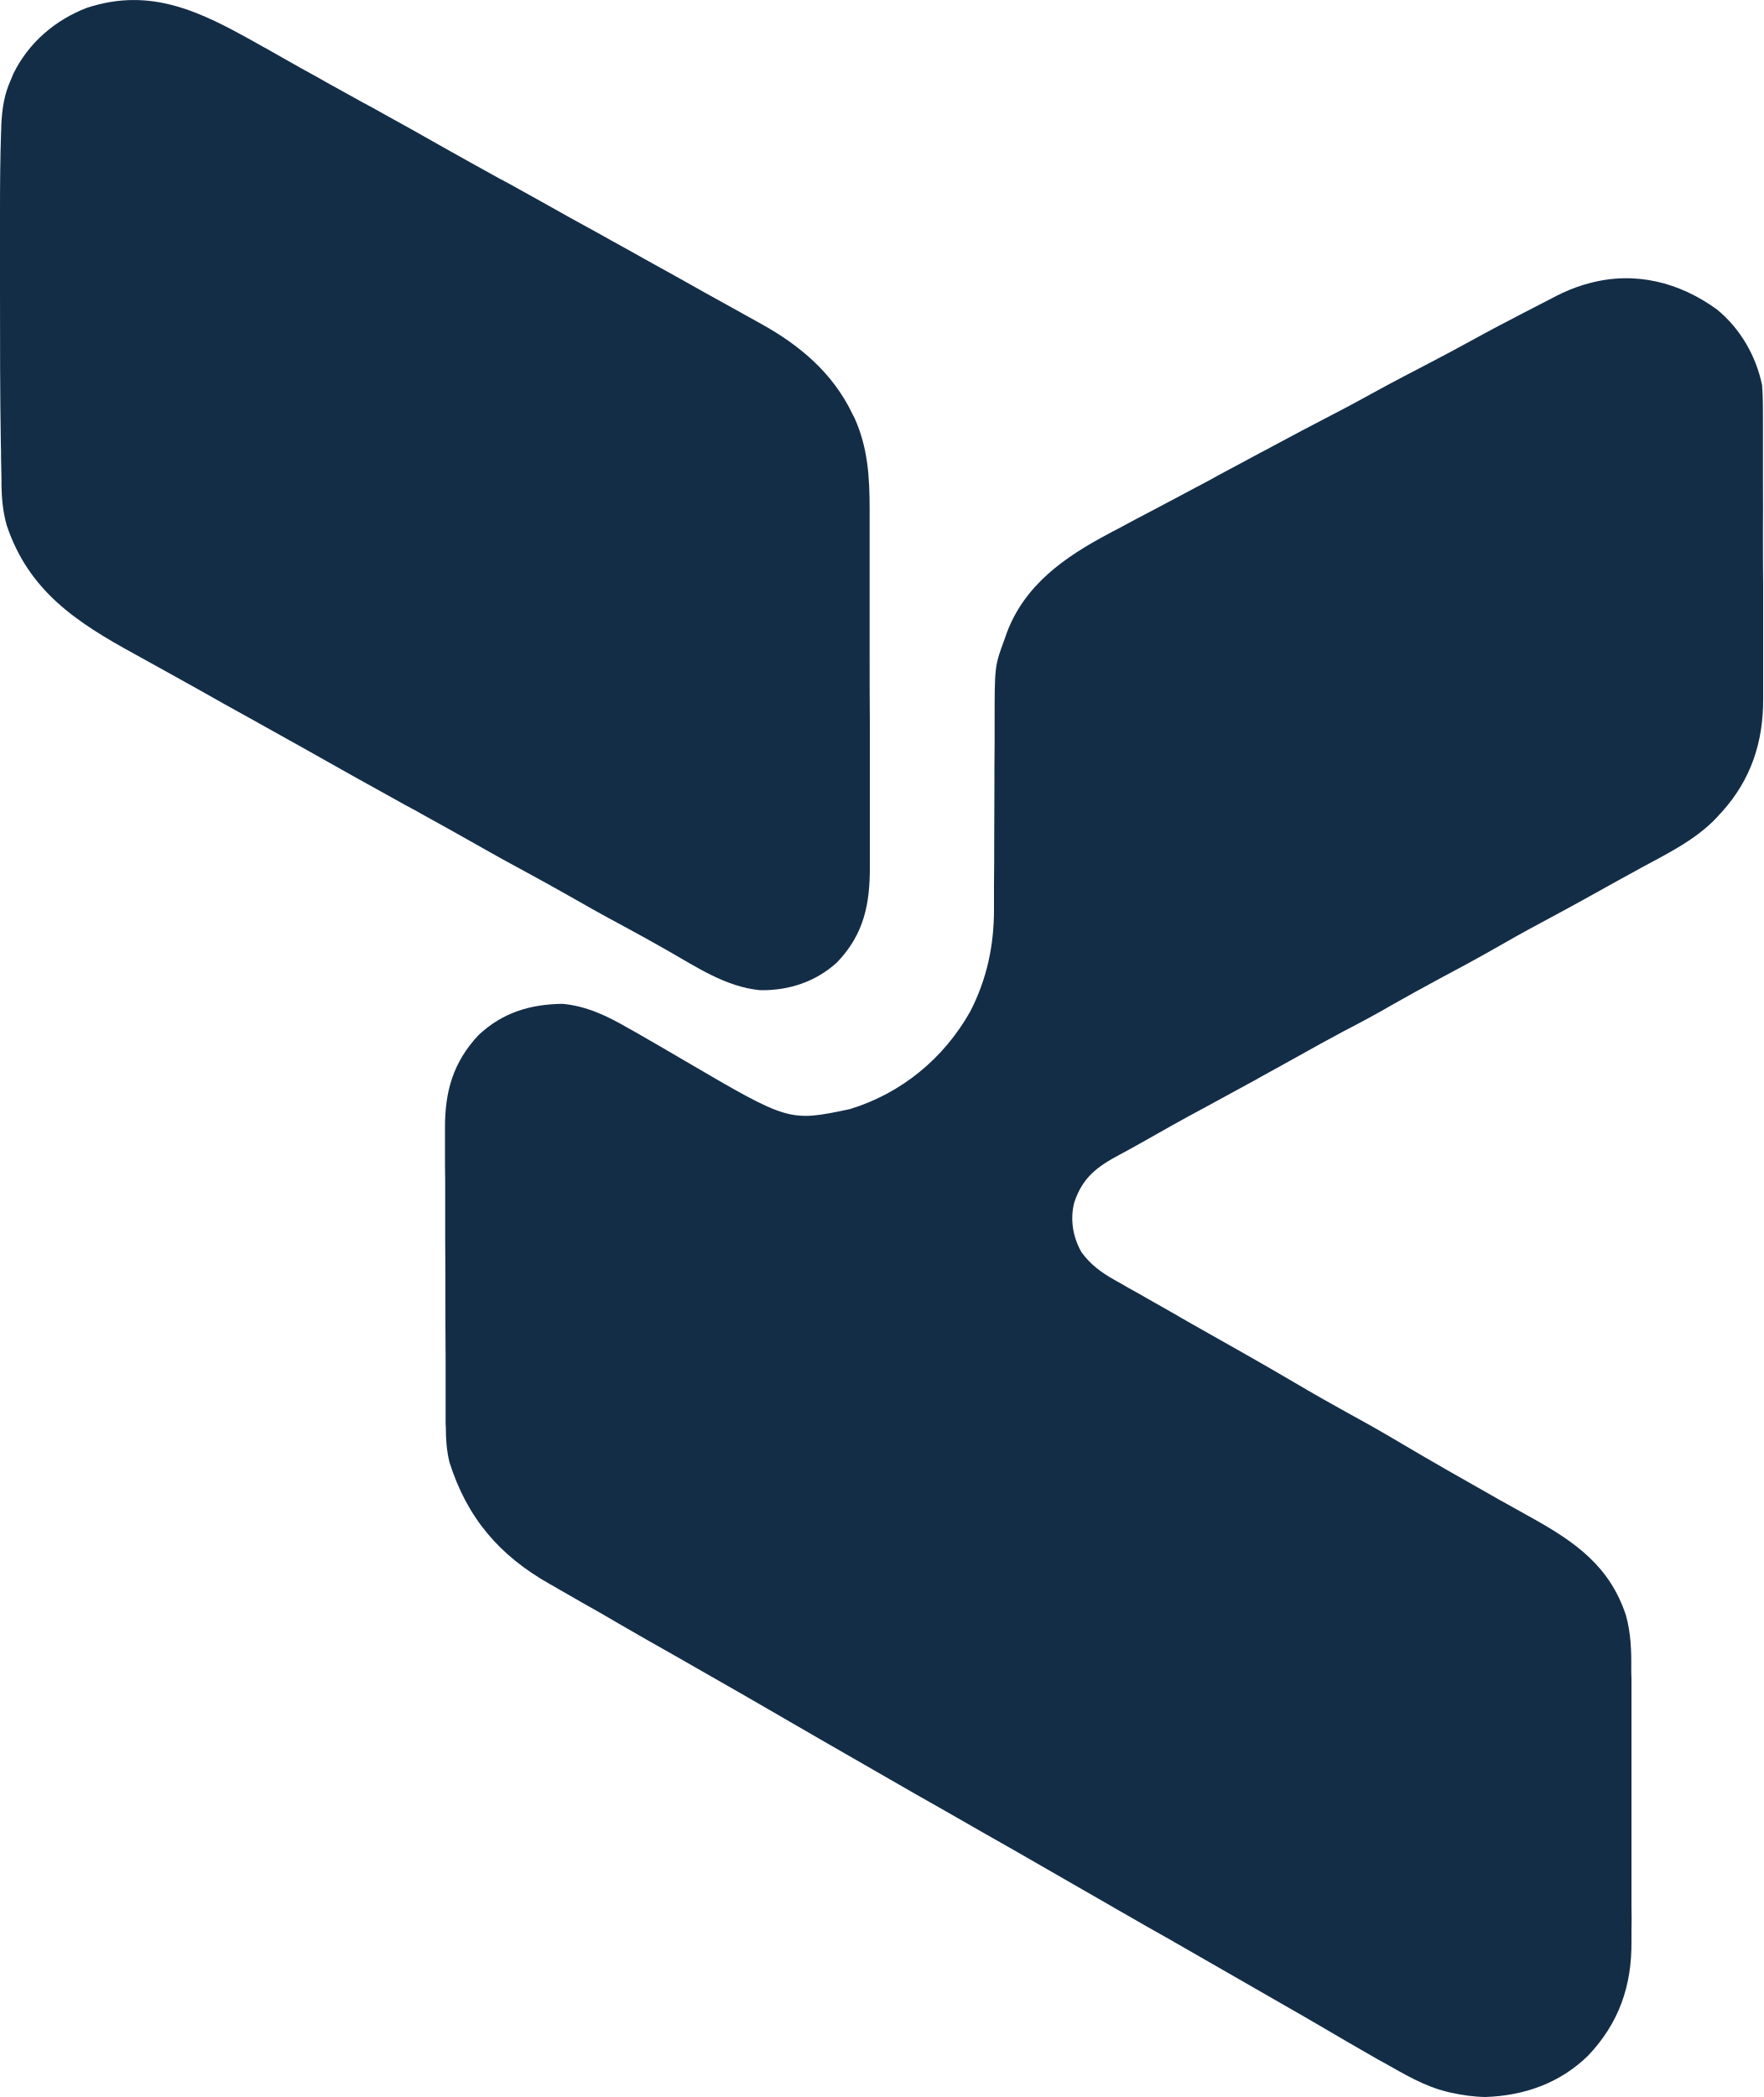
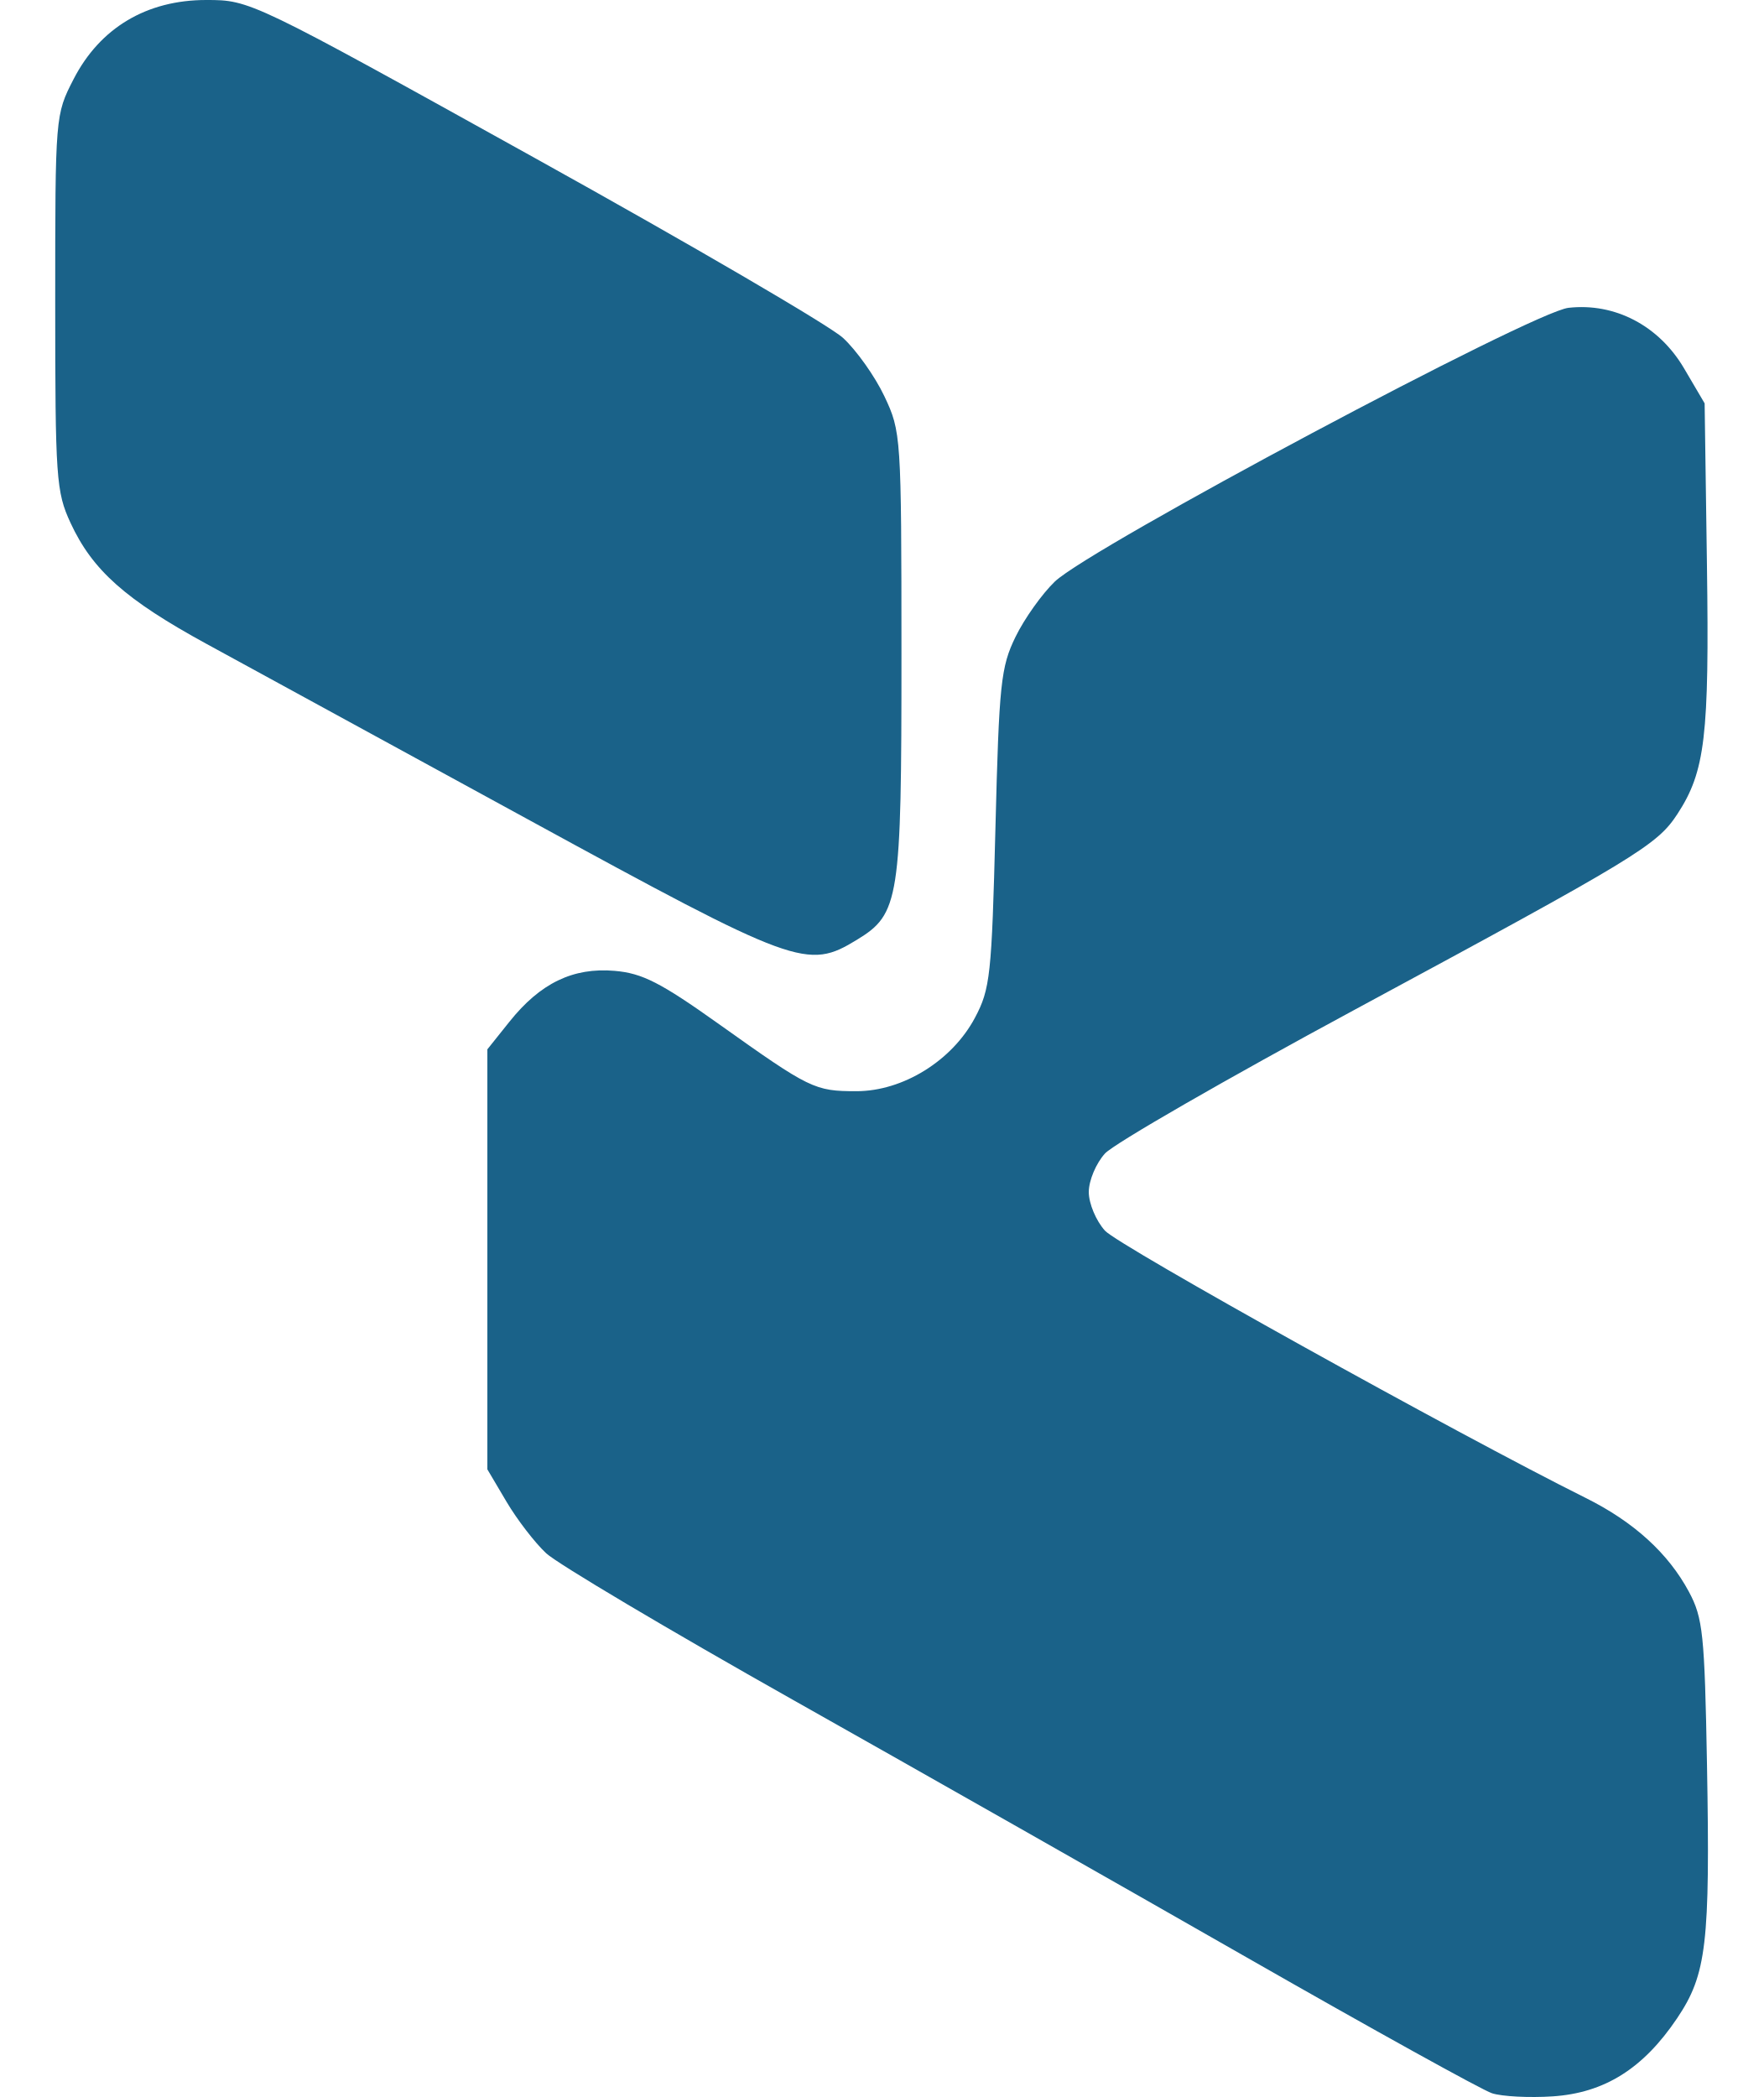
- <svg xmlns="http://www.w3.org/2000/svg" viewBox="0 0 84.08 100.00" fill="#142D47">
-   <path d="M 12.26,2.07 C 12.41,2.16 12.56,2.24 12.71,2.32 C 12.96,2.46 13.2,2.6 13.45,2.74 C 14.02,3.07 14.59,3.38 15.17,3.7 C 15.22,3.73 15.22,3.73 15.52,3.9 C 16.13,4.24 16.75,4.58 17.36,4.92 C 17.39,4.93 17.39,4.93 17.55,5.02 C 17.61,5.05 17.67,5.09 17.74,5.12 C 17.86,5.19 17.98,5.26 18.11,5.33 C 18.17,5.36 18.23,5.39 18.29,5.43 C 19.2,5.93 20.1,6.43 20.99,6.94 C 21.95,7.48 22.92,8.02 23.88,8.55 C 23.95,8.58 24.01,8.61 24.07,8.65 C 24.13,8.68 24.2,8.72 24.26,8.75 C 25.24,9.29 26.22,9.84 27.2,10.39 C 27.68,10.65 28.15,10.91 28.62,11.17 C 28.96,11.36 29.31,11.56 29.66,11.75 C 30.03,11.95 30.4,12.16 30.77,12.37 C 31.73,12.9 32.69,13.43 33.64,13.97 C 34.2,14.28 34.76,14.59 35.32,14.9 C 35.43,14.96 35.54,15.03 35.66,15.09 C 35.87,15.21 36.08,15.32 36.29,15.44 C 38.15,16.47 39.71,17.79 40.64,19.72 C 40.67,19.78 40.7,19.85 40.74,19.91 C 41.39,21.34 41.47,22.76 41.47,24.29 C 41.47,24.5 41.47,24.7 41.47,24.9 C 41.47,25.45 41.47,26 41.47,26.54 C 41.47,27 41.47,27.46 41.47,27.92 C 41.47,29 41.47,30.08 41.47,31.17 C 41.47,32.28 41.47,33.39 41.48,34.5 C 41.48,35.46 41.48,36.42 41.48,37.38 C 41.48,37.95 41.48,38.53 41.48,39.1 C 41.48,39.63 41.48,40.17 41.48,40.71 C 41.48,40.9 41.48,41.1 41.48,41.3 C 41.49,43.09 41.21,44.54 39.92,45.89 C 38.9,46.82 37.62,47.24 36.25,47.22 C 34.6,47.06 33.21,46.11 31.8,45.31 C 31.1,44.91 30.39,44.52 29.67,44.13 C 28.77,43.65 27.88,43.15 26.99,42.64 C 26.34,42.27 25.68,41.91 25.02,41.55 C 24.27,41.15 23.52,40.73 22.78,40.31 C 21.9,39.81 21.02,39.32 20.13,38.83 C 20.01,38.76 19.88,38.69 19.76,38.62 C 19.7,38.59 19.63,38.56 19.57,38.52 C 19.51,38.49 19.45,38.45 19.38,38.42 C 19.35,38.4 19.35,38.4 19.2,38.32 C 17.61,37.44 16.03,36.56 14.46,35.67 C 13.6,35.19 12.74,34.71 11.88,34.23 C 11.11,33.81 10.35,33.38 9.59,32.95 C 8.54,32.36 7.48,31.78 6.42,31.19 C 3.66,29.68 1.37,28.19 0.32,25.05 C 0.14,24.41 0.08,23.79 0.07,23.13 C 0.07,23.03 0.07,22.93 0.07,22.83 C 0.06,22.51 0.06,22.19 0.05,21.86 C 0.05,21.63 0.05,21.4 0.04,21.18 C 0,18.76 -0,16.35 0,13.93 C 0,13.32 0,12.7 0,12.09 C 4.72E-05,11.6 4.72E-05,11.11 0,10.62 C 0,10.4 0,10.17 4.72E-05,9.94 C -0,8.73 0.01,7.53 0.05,6.32 C 0.06,6.21 0.06,6.1 0.06,5.98 C 0.1,5.2 0.19,4.52 0.52,3.8 C 0.56,3.7 0.6,3.61 0.64,3.51 C 1.36,2.04 2.63,0.95 4.15,0.37 C 7.24,-0.64 9.62,0.59 12.26,2.07 Z" />
-   <path d="M 81.88,14.76 C 82.99,15.67 83.74,16.97 84.03,18.37 C 84.07,18.9 84.07,19.43 84.07,19.97 C 84.07,20.13 84.07,20.29 84.07,20.45 C 84.07,20.87 84.07,21.3 84.07,21.74 C 84.07,22.1 84.07,22.46 84.07,22.82 C 84.08,23.67 84.07,24.52 84.07,25.37 C 84.07,26.24 84.07,27.12 84.08,27.99 C 84.08,28.75 84.08,29.5 84.08,30.26 C 84.08,30.7 84.08,31.15 84.08,31.6 C 84.08,32.03 84.08,32.45 84.08,32.87 C 84.08,33.03 84.08,33.18 84.08,33.33 C 84.09,35.38 83.5,37.18 82.11,38.72 C 82.04,38.79 81.97,38.87 81.9,38.95 C 80.89,40.04 79.52,40.7 78.23,41.4 C 77.93,41.57 77.63,41.73 77.32,41.9 C 76.07,42.6 74.82,43.29 73.55,43.97 C 72.74,44.4 71.94,44.85 71.14,45.31 C 70.31,45.78 69.46,46.24 68.61,46.69 C 67.88,47.08 67.15,47.49 66.42,47.9 C 65.65,48.35 64.86,48.77 64.07,49.18 C 63.32,49.58 62.58,49.99 61.83,50.41 C 61.27,50.72 60.7,51.04 60.13,51.35 C 60.06,51.39 60,51.42 59.94,51.46 C 59.08,51.93 58.23,52.39 57.37,52.86 C 56.37,53.39 55.39,53.95 54.4,54.51 C 54.06,54.7 53.72,54.89 53.38,55.07 C 52.31,55.64 51.62,56.16 51.23,57.34 C 51.02,58.14 51.16,58.99 51.57,59.71 C 51.99,60.29 52.5,60.67 53.12,61.02 C 53.23,61.08 53.34,61.15 53.46,61.21 C 53.58,61.28 53.7,61.35 53.82,61.42 C 53.95,61.49 54.07,61.56 54.2,61.63 C 54.46,61.78 54.73,61.93 54.99,62.08 C 55.37,62.29 55.74,62.51 56.12,62.72 C 56.18,62.76 56.24,62.79 56.3,62.83 C 56.42,62.89 56.53,62.96 56.65,63.03 C 57.57,63.55 58.49,64.07 59.41,64.59 C 60.19,65.03 60.96,65.48 61.73,65.93 C 62.61,66.45 63.49,66.95 64.38,67.44 C 65.19,67.88 65.98,68.33 66.77,68.8 C 68.24,69.67 69.73,70.52 71.22,71.36 C 71.41,71.47 71.6,71.58 71.79,71.68 C 72.22,71.92 72.65,72.16 73.08,72.4 C 75.14,73.55 76.77,74.7 77.54,77.04 C 77.77,77.89 77.8,78.7 77.79,79.57 C 77.79,79.73 77.79,79.88 77.8,80.04 C 77.8,80.46 77.8,80.87 77.8,81.29 C 77.8,81.64 77.8,81.99 77.8,82.34 C 77.8,83.17 77.8,84 77.8,84.83 C 77.8,85.68 77.8,86.53 77.8,87.38 C 77.8,88.11 77.8,88.84 77.8,89.58 C 77.8,90.02 77.8,90.45 77.8,90.89 C 77.81,91.3 77.81,91.71 77.8,92.12 C 77.8,92.27 77.8,92.42 77.8,92.57 C 77.82,94.69 77.21,96.47 75.73,98.03 C 74.39,99.34 72.68,99.94 70.83,100 C 70.26,99.99 69.73,99.91 69.17,99.79 C 69.11,99.77 69.04,99.76 68.97,99.74 C 67.92,99.48 66.98,98.92 66.04,98.39 C 65.93,98.33 65.82,98.27 65.71,98.21 C 64.75,97.66 63.8,97.11 62.85,96.55 C 62.31,96.23 61.76,95.92 61.22,95.61 C 60.43,95.16 59.65,94.71 58.87,94.26 C 57.95,93.73 57.03,93.2 56.1,92.67 C 56.04,92.64 55.99,92.61 55.93,92.57 C 55.51,92.33 55.09,92.1 54.67,91.86 C 54.2,91.59 53.72,91.31 53.24,91.04 C 53.19,91.01 53.13,90.98 53.07,90.94 C 52.11,90.39 51.15,89.84 50.2,89.29 C 49.04,88.62 47.87,87.95 46.7,87.29 C 46.15,86.97 45.6,86.66 45.06,86.35 C 44.57,86.07 44.07,85.79 43.58,85.51 C 42.09,84.65 40.6,83.8 39.11,82.94 C 38.45,82.56 37.79,82.18 37.14,81.8 C 36.59,81.48 36.03,81.16 35.48,80.84 C 34.35,80.19 33.21,79.54 32.07,78.89 C 31.22,78.41 30.37,77.93 29.53,77.44 C 28.92,77.08 28.31,76.73 27.7,76.39 C 27.35,76.19 27.01,75.99 26.67,75.8 C 26.52,75.71 26.37,75.62 26.22,75.54 C 23.81,74.18 22.27,72.38 21.43,69.72 C 21.3,69.17 21.26,68.64 21.26,68.08 C 21.26,68.01 21.25,67.95 21.25,67.88 C 21.25,67.66 21.25,67.44 21.25,67.22 C 21.25,67.06 21.25,66.9 21.25,66.74 C 21.25,66.22 21.25,65.69 21.25,65.17 C 21.25,64.99 21.25,64.81 21.25,64.63 C 21.24,63.78 21.24,62.94 21.24,62.09 C 21.24,61.12 21.24,60.14 21.23,59.17 C 21.23,58.41 21.23,57.65 21.23,56.9 C 21.23,56.45 21.23,56 21.22,55.55 C 21.22,55.12 21.22,54.7 21.22,54.27 C 21.22,54.12 21.22,53.96 21.22,53.81 C 21.21,52.07 21.6,50.66 22.82,49.36 C 23.96,48.29 25.27,47.89 26.82,47.87 C 27.97,47.97 28.98,48.46 29.96,49.03 C 30.08,49.1 30.2,49.16 30.32,49.23 C 31.09,49.67 31.86,50.12 32.63,50.57 C 37.63,53.5 37.63,53.5 40.53,52.89 C 43,52.13 45.01,50.47 46.27,48.23 C 47.06,46.69 47.4,45.1 47.4,43.38 C 47.4,43.26 47.4,43.14 47.4,43.02 C 47.4,42.75 47.4,42.49 47.4,42.23 C 47.4,41.82 47.41,41.41 47.41,41 C 47.41,40.85 47.41,40.71 47.41,40.57 C 47.41,40.5 47.41,40.43 47.41,40.35 C 47.41,39.39 47.42,38.43 47.42,37.47 C 47.42,36.83 47.42,36.18 47.43,35.53 C 47.43,35.18 47.43,34.84 47.43,34.5 C 47.43,31.77 47.43,31.77 47.89,30.52 C 47.93,30.41 47.97,30.29 48.01,30.18 C 48.87,27.88 50.78,26.56 52.85,25.46 C 52.98,25.39 53.1,25.32 53.23,25.26 C 53.88,24.91 54.53,24.56 55.19,24.22 C 56.04,23.77 56.9,23.31 57.75,22.86 C 57.86,22.8 57.98,22.73 58.09,22.67 C 58.56,22.42 59.02,22.17 59.49,21.92 C 59.85,21.73 60.21,21.53 60.58,21.34 C 60.64,21.31 60.7,21.27 60.76,21.24 C 61.65,20.76 62.55,20.29 63.45,19.82 C 64.19,19.44 64.93,19.04 65.67,18.63 C 66.47,18.19 67.29,17.77 68.11,17.34 C 68.79,16.99 69.47,16.62 70.15,16.25 C 71,15.78 71.86,15.33 72.73,14.88 C 72.79,14.85 72.79,14.85 73.08,14.7 C 73.39,14.54 73.7,14.38 74.01,14.22 C 74.09,14.18 74.16,14.14 74.24,14.1 C 74.65,13.89 75.05,13.73 75.49,13.59 C 75.6,13.56 75.7,13.53 75.81,13.5 C 77.98,12.92 80.09,13.46 81.88,14.76 Z" />
+ <svg xmlns="http://www.w3.org/2000/svg" viewBox="0 0 84.08 100.00" fill="#1a6289" fill-rule="evenodd" role="img" aria-label="Elynto">
+   <path d="M 25.121 39.044 C 18.609 35.487 11.744 31.739 9.866 30.715 C 5.986 28.597 4.408 27.195 3.362 24.932 C 2.678 23.453 2.633 22.805 2.633 14.417 C 2.633 5.505 2.636 5.473 3.51 3.773 C 4.768 1.328 6.993 0 9.832 0 C 11.929 0 11.965 0.018 25.487 7.525 C 32.942 11.663 39.563 15.527 40.199 16.112 C 40.836 16.696 41.724 17.947 42.171 18.891 C 42.972 20.581 42.985 20.777 42.988 31.181 C 42.991 42.923 42.889 43.581 40.865 44.815 C 38.497 46.259 37.994 46.074 25.121 39.044 Z" />
+   <path d="M 71.147 99.821 C 70.671 99.665 65.416 96.754 59.469 93.354 C 53.523 89.953 43.79 84.428 37.839 81.076 C 31.888 77.723 26.581 74.571 26.044 74.07 C 25.508 73.57 24.658 72.465 24.155 71.615 L 23.241 70.069 L 23.241 60.055 L 23.241 50.04 L 24.296 48.72 C 25.765 46.882 27.327 46.127 29.309 46.297 C 30.631 46.41 31.502 46.855 34.289 48.84 C 38.628 51.929 38.848 52.036 40.84 52.036 C 43.057 52.036 45.403 50.583 46.492 48.534 C 47.221 47.163 47.292 46.512 47.469 39.5 C 47.643 32.595 47.726 31.807 48.428 30.368 C 48.85 29.502 49.694 28.317 50.301 27.734 C 51.996 26.11 73.081 14.872 74.795 14.679 C 77.011 14.429 79.111 15.53 80.309 17.568 L 81.289 19.235 L 81.399 26.943 C 81.515 35.109 81.316 36.789 79.991 38.818 C 79.017 40.309 78.08 40.877 64.63 48.135 C 58.49 51.448 53.119 54.54 52.694 55.006 C 52.267 55.475 51.921 56.296 51.921 56.845 C 51.921 57.393 52.268 58.219 52.694 58.689 C 53.346 59.407 69.507 68.391 75.621 71.434 C 77.908 72.572 79.553 74.068 80.54 75.908 C 81.208 77.154 81.288 77.921 81.401 84.127 C 81.555 92.69 81.383 94.154 79.976 96.246 C 78.361 98.646 76.514 99.806 74.043 99.97 C 72.927 100.044 71.625 99.977 71.147 99.821 Z" />
</svg>
